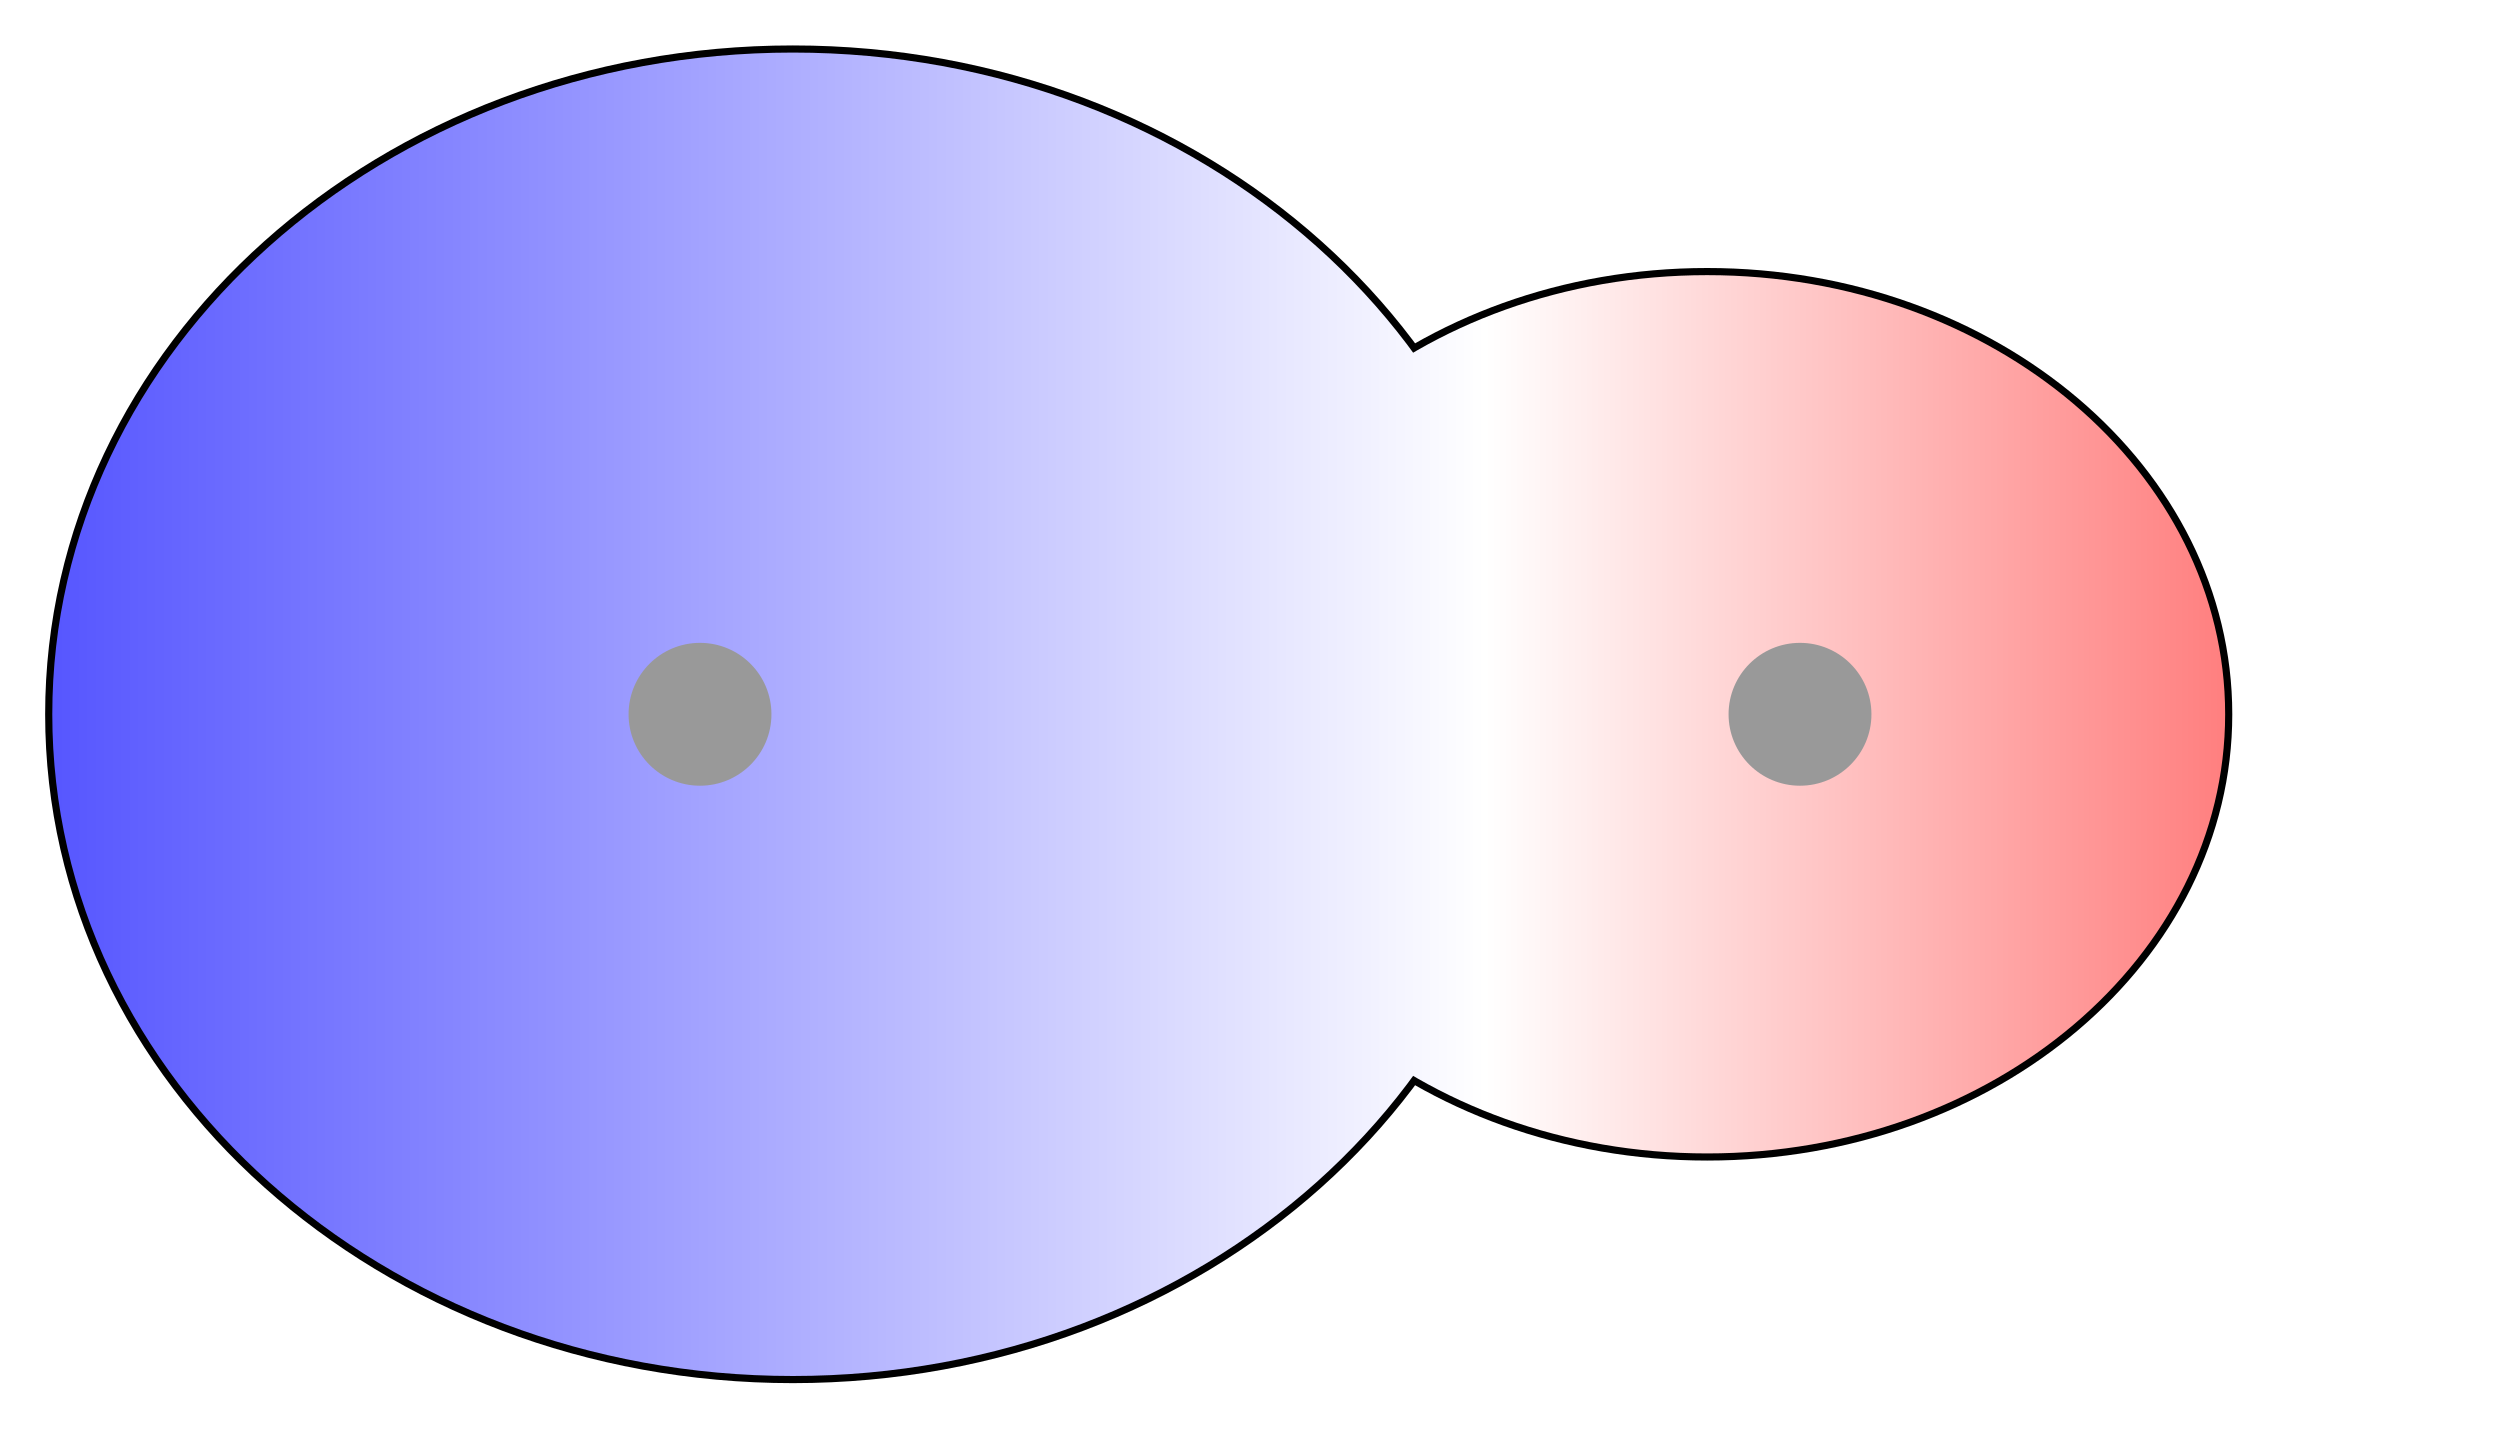
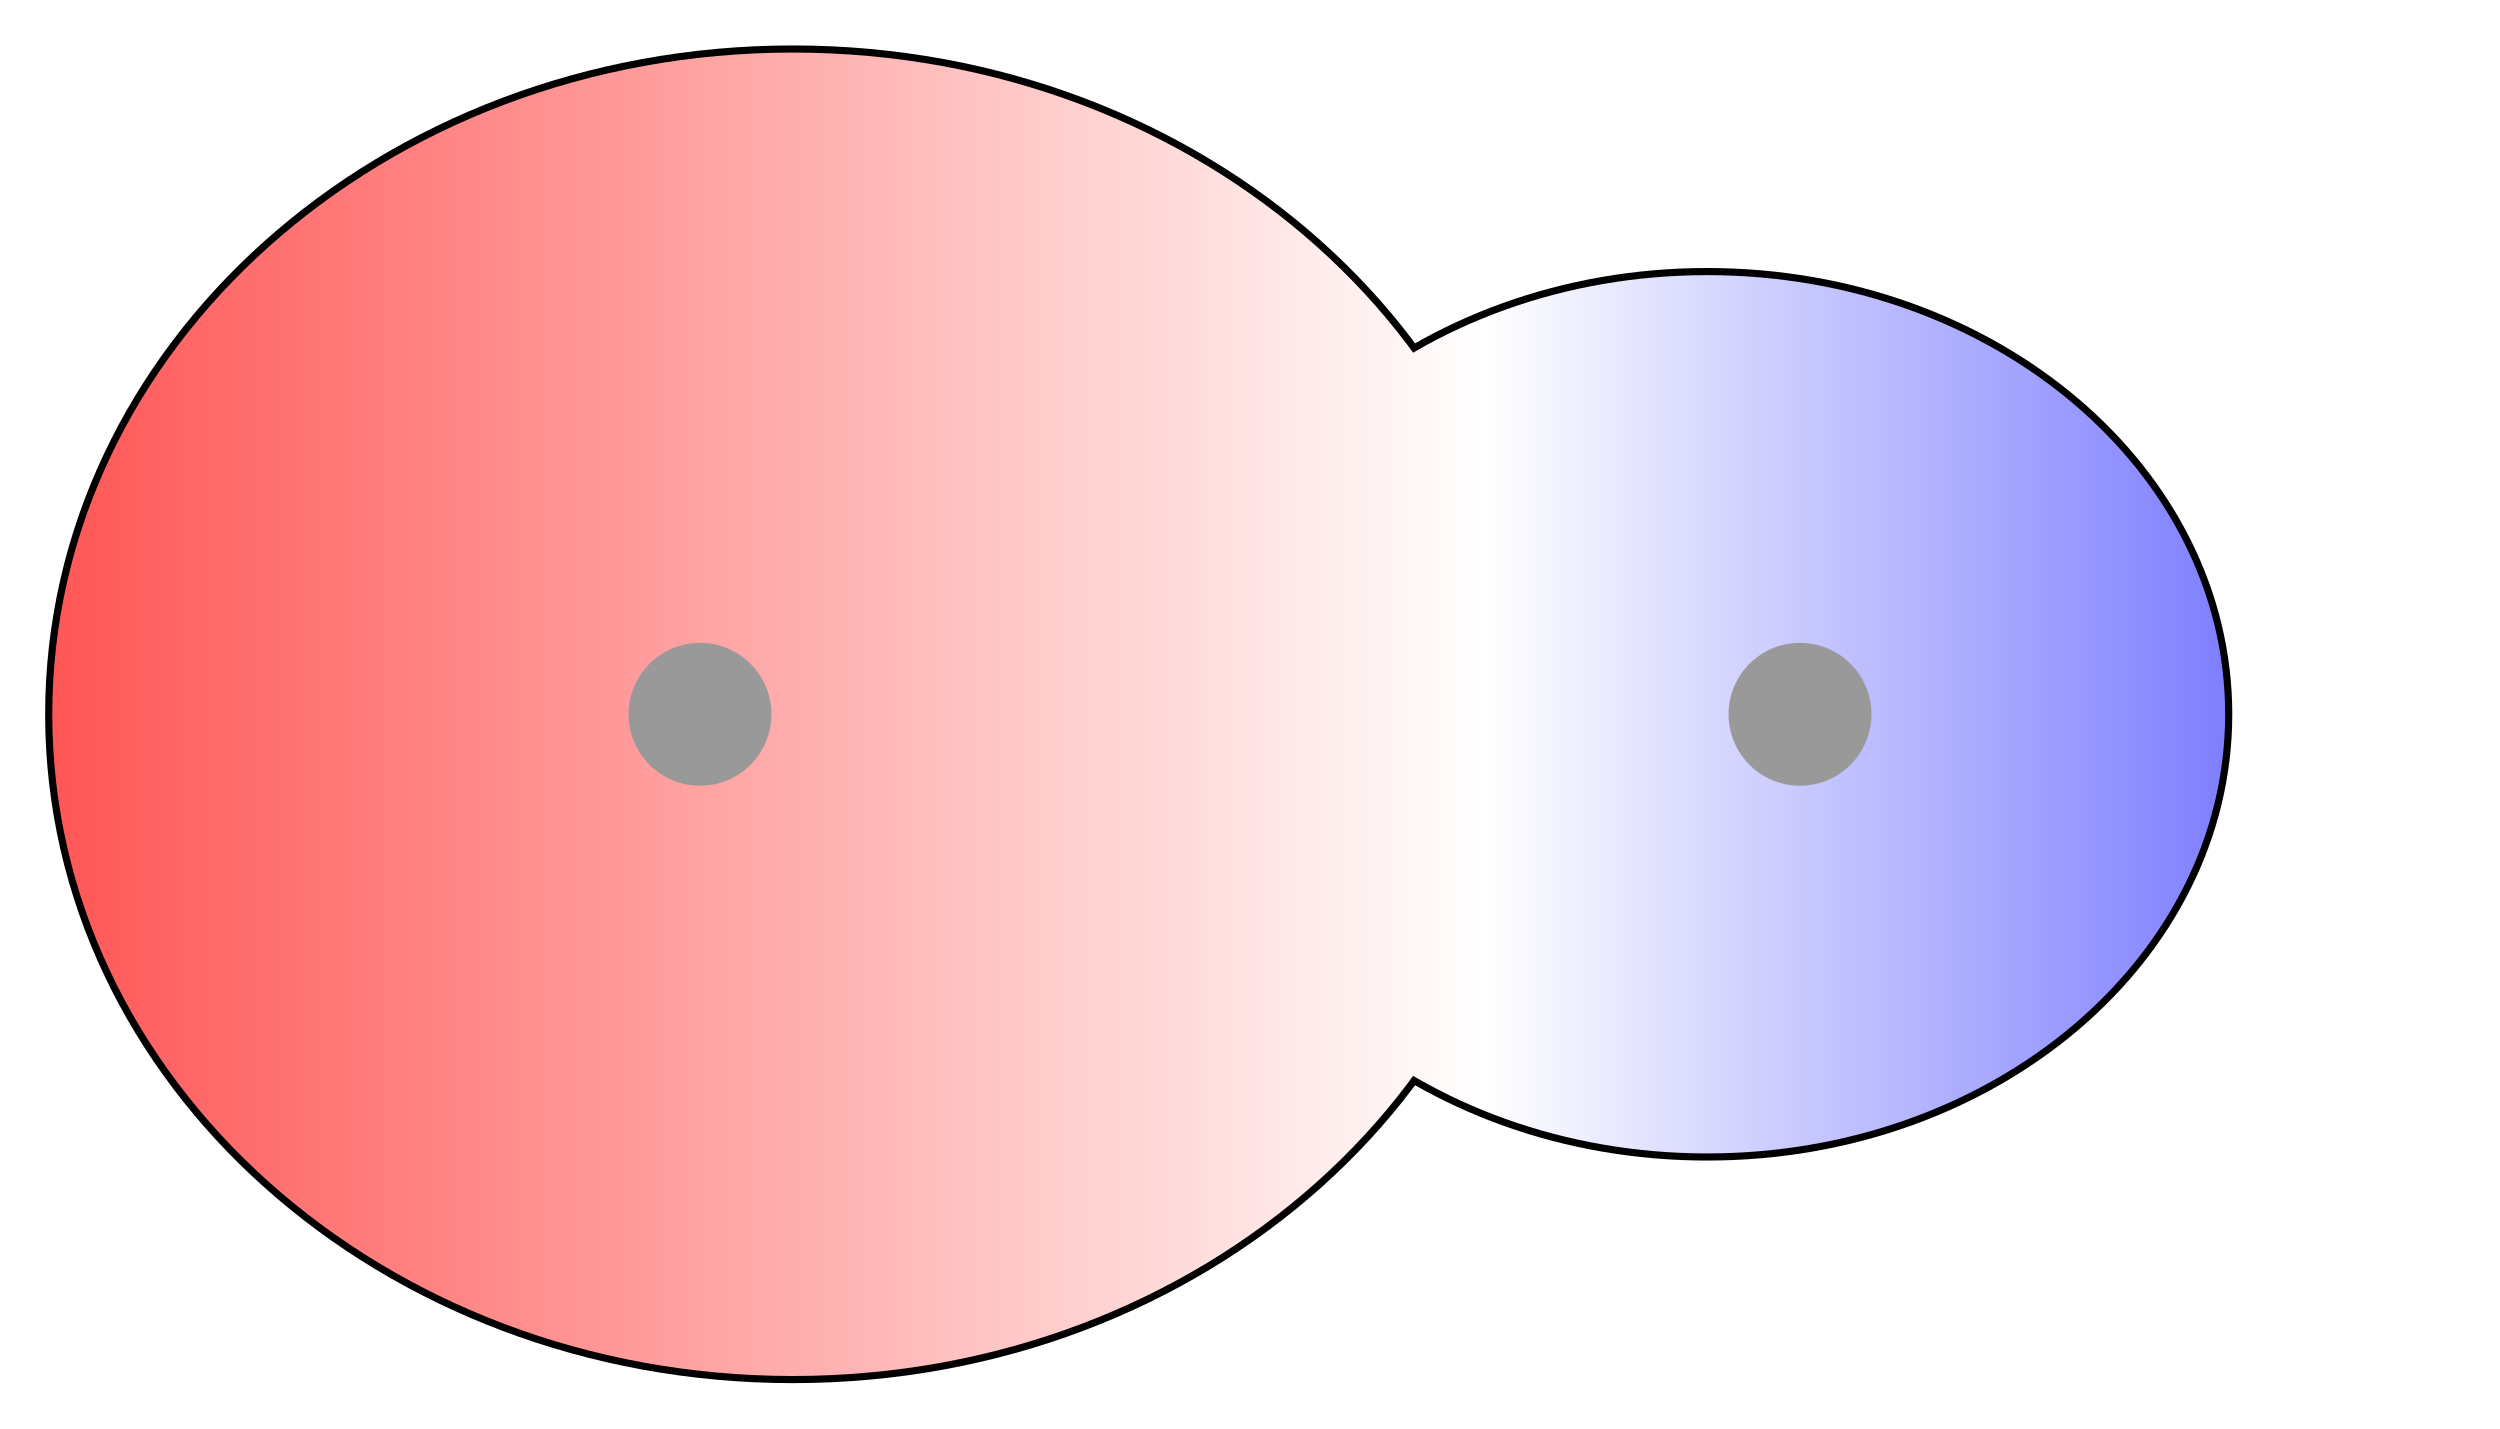
<svg xmlns="http://www.w3.org/2000/svg" width="175" height="100">
  <g>
    <defs>
      <linearGradient id="grad1" y2="0" x2="100%" y1="0" x1="0%">
        <stop stop-color="rgb(255,0,0)" offset="0%" />
        <stop stop-color="rgb(255,255,255)" offset="59.52%" />
        <stop stop-color="rgb(0,0,255)" offset="100%" />
      </linearGradient>
      <linearGradient id="grad2" y2="0" x2="100%" y1="0" x1="0%">
        <stop stop-color="rgb(0,0,255)" offset="0%" />
        <stop stop-color="rgb(255,255,255)" offset="59.52%" />
        <stop stop-color="rgb(255,0,0)" offset="100%" />
      </linearGradient>
      <clipPath id="field">
        <ellipse id="field_1" ry="46.32" rx="51.84" cy="50" cx="55.50" stroke="#000000" />
        <ellipse id="field_2" ry="30.74" rx="36.26" cy="50" cx="119.50" stroke="#000000" />
      </clipPath>
      <clipPath id="field_outline">
        <ellipse id="field_1_outline" ry="46.82" rx="52.34" cy="50" cx="55.50" stroke="#000000" />
        <ellipse id="field_2_outline" ry="31.24" rx="36.76" cy="50" cx="119.50" stroke="#000000" />
      </clipPath>
    </defs>
    <rect id="bg_field_outline" x="-45.55" y="0" width="250.53" height="100" clip-path="url(#field_outline)" fill="#000000" />
-     <rect id="bg_gradient" x="-45.55" y="0" width="250.53" height="100" clip-path="url(#field)" fill="url(#grad2)" />
+     <rect id="bg_gradient" x="-45.55" y="0" width="250.53" height="100" clip-path="url(#field)" fill="url(#grad1)" />
    <ellipse id="atom_1" ry="5" rx="5" cy="50" cx="49" fill="#999999" />
    <ellipse id="atom_2" ry="5" rx="5" cy="50" cx="126" fill="#999999" />
  </g>
</svg>
